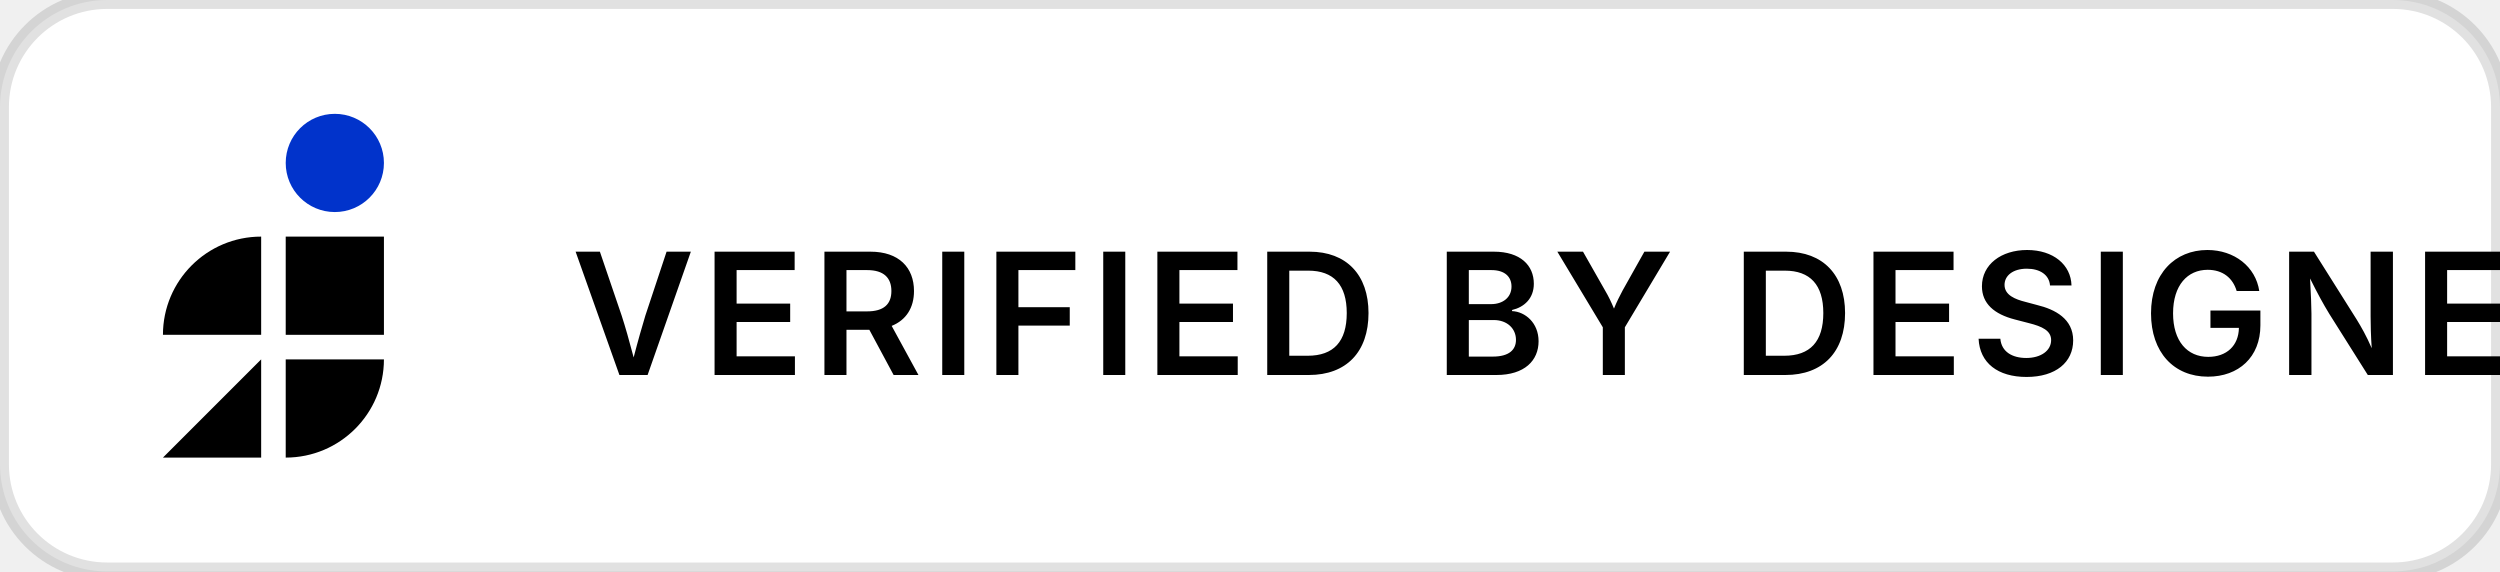
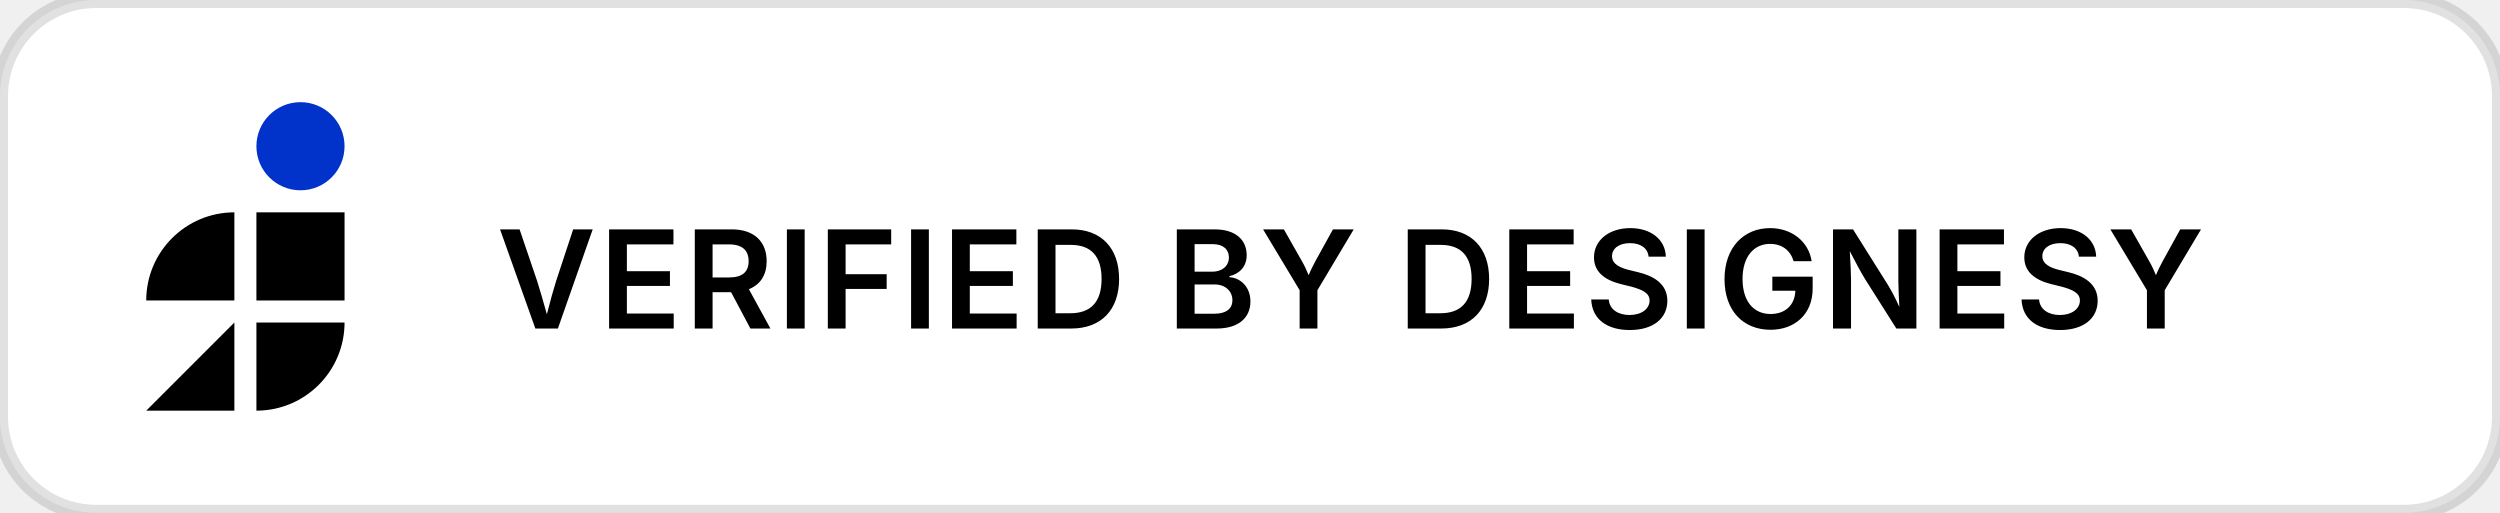
- <svg xmlns="http://www.w3.org/2000/svg" width="140" height="32" viewBox="0 0 140 32" role="img" aria-label="Verified by Designesy">
-   <rect width="140" height="32" rx="6" fill="#ffffff" stroke="rgba(0,0,0,0.12)" stroke-width="1" />
+ <svg xmlns="http://www.w3.org/2000/svg" width="156" height="32" viewBox="0 0 156 32" role="img" aria-label="Verified by Designesy">
+   <rect width="156" height="32" rx="6" fill="#ffffff" stroke="rgba(0,0,0,0.12)" stroke-width="1" />
  <svg x="5" y="5" width="22" height="22" viewBox="0 0 512 512">
    <g fill="#000000">
      <path d="M96 320 A128 128 0 0 1 224 192 L224 320 Z" />
      <rect x="256" y="192" width="128" height="128" />
      <polygon points="96,480 224,480 224,352" />
      <path d="M256 352 H384 A128 128 0 0 1 256 480 Z" />
    </g>
    <circle cx="320" cy="96" r="64" fill="#0133CB" />
  </svg>
-   <text x="32" y="21" font-family="-apple-system,BlinkMacSystemFont,&quot;Inter&quot;,&quot;Segoe UI&quot;,Arial,Helvetica,sans-serif" font-size="9.5" font-weight="600" letter-spacing="0.4" fill="#000000" text-anchor="start">VERIFIED BY DESIGNESY</text>
+   <text x="31" y="20.5" font-family="-apple-system,BlinkMacSystemFont,&quot;Inter&quot;,&quot;Segoe UI&quot;,Arial,Helvetica,sans-serif" font-size="8.5" font-weight="600" letter-spacing="0.2" fill="#000000" text-anchor="start">VERIFIED BY DESIGNESY</text>
</svg>
